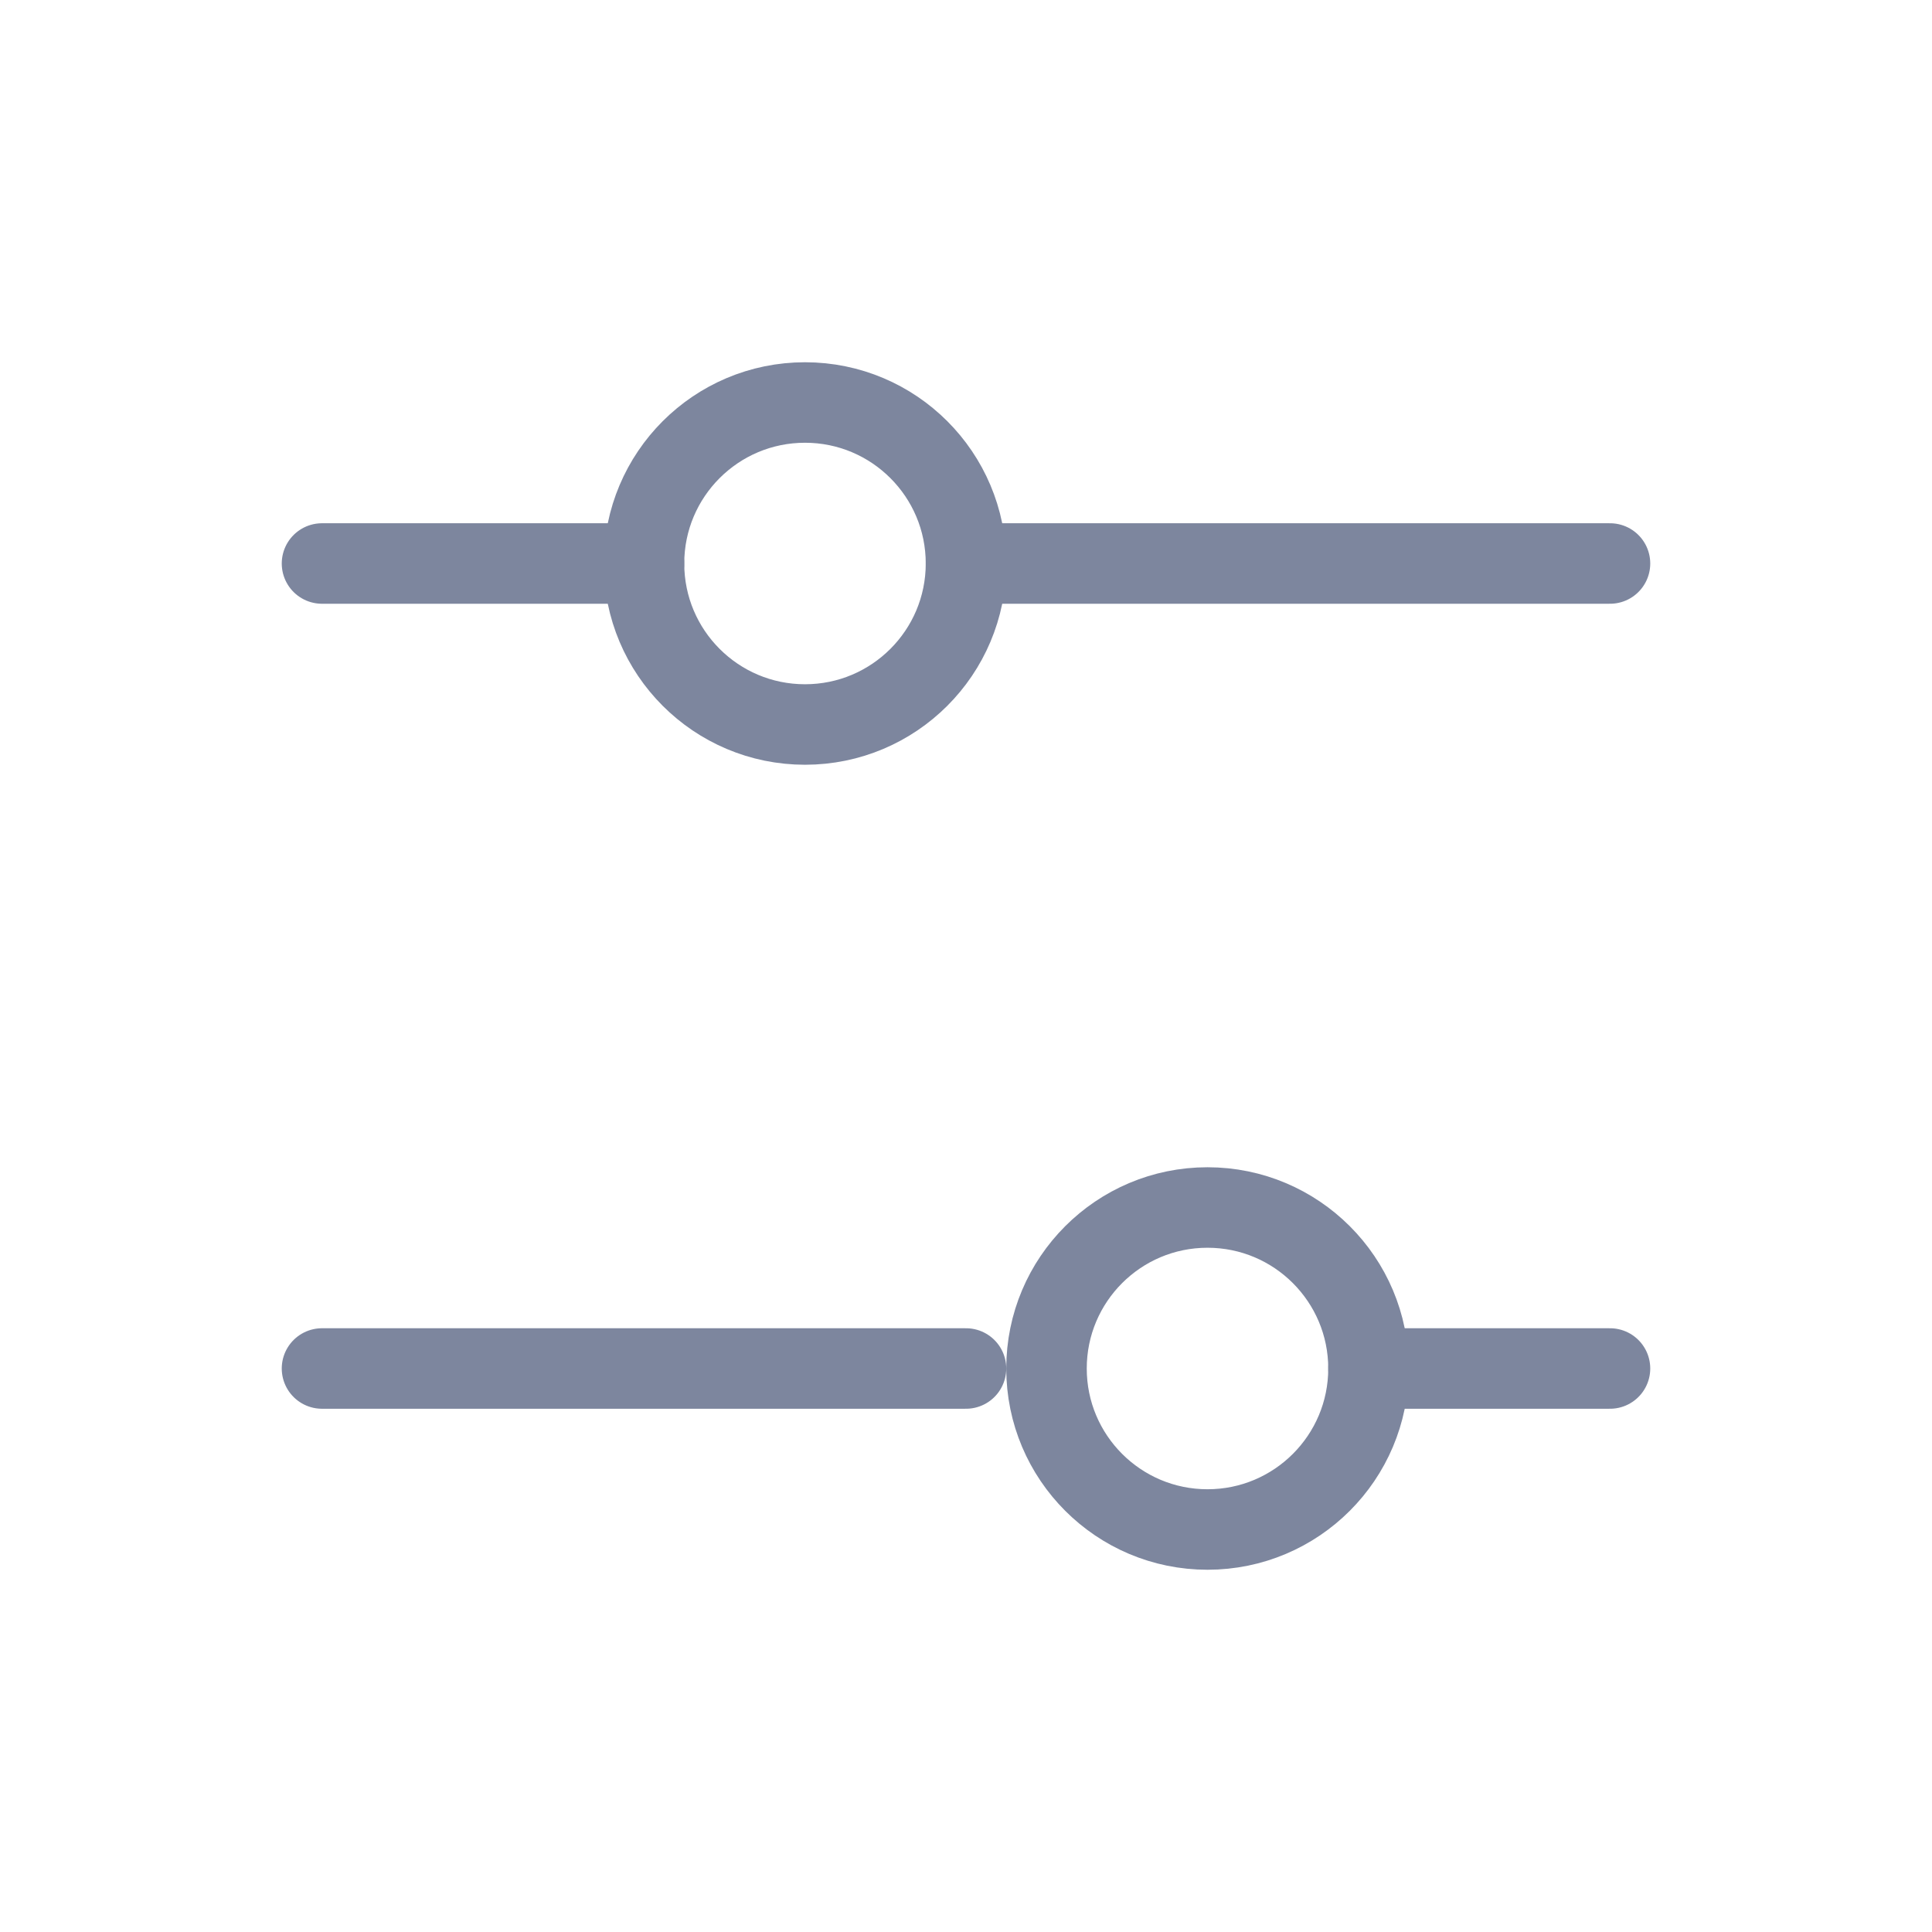
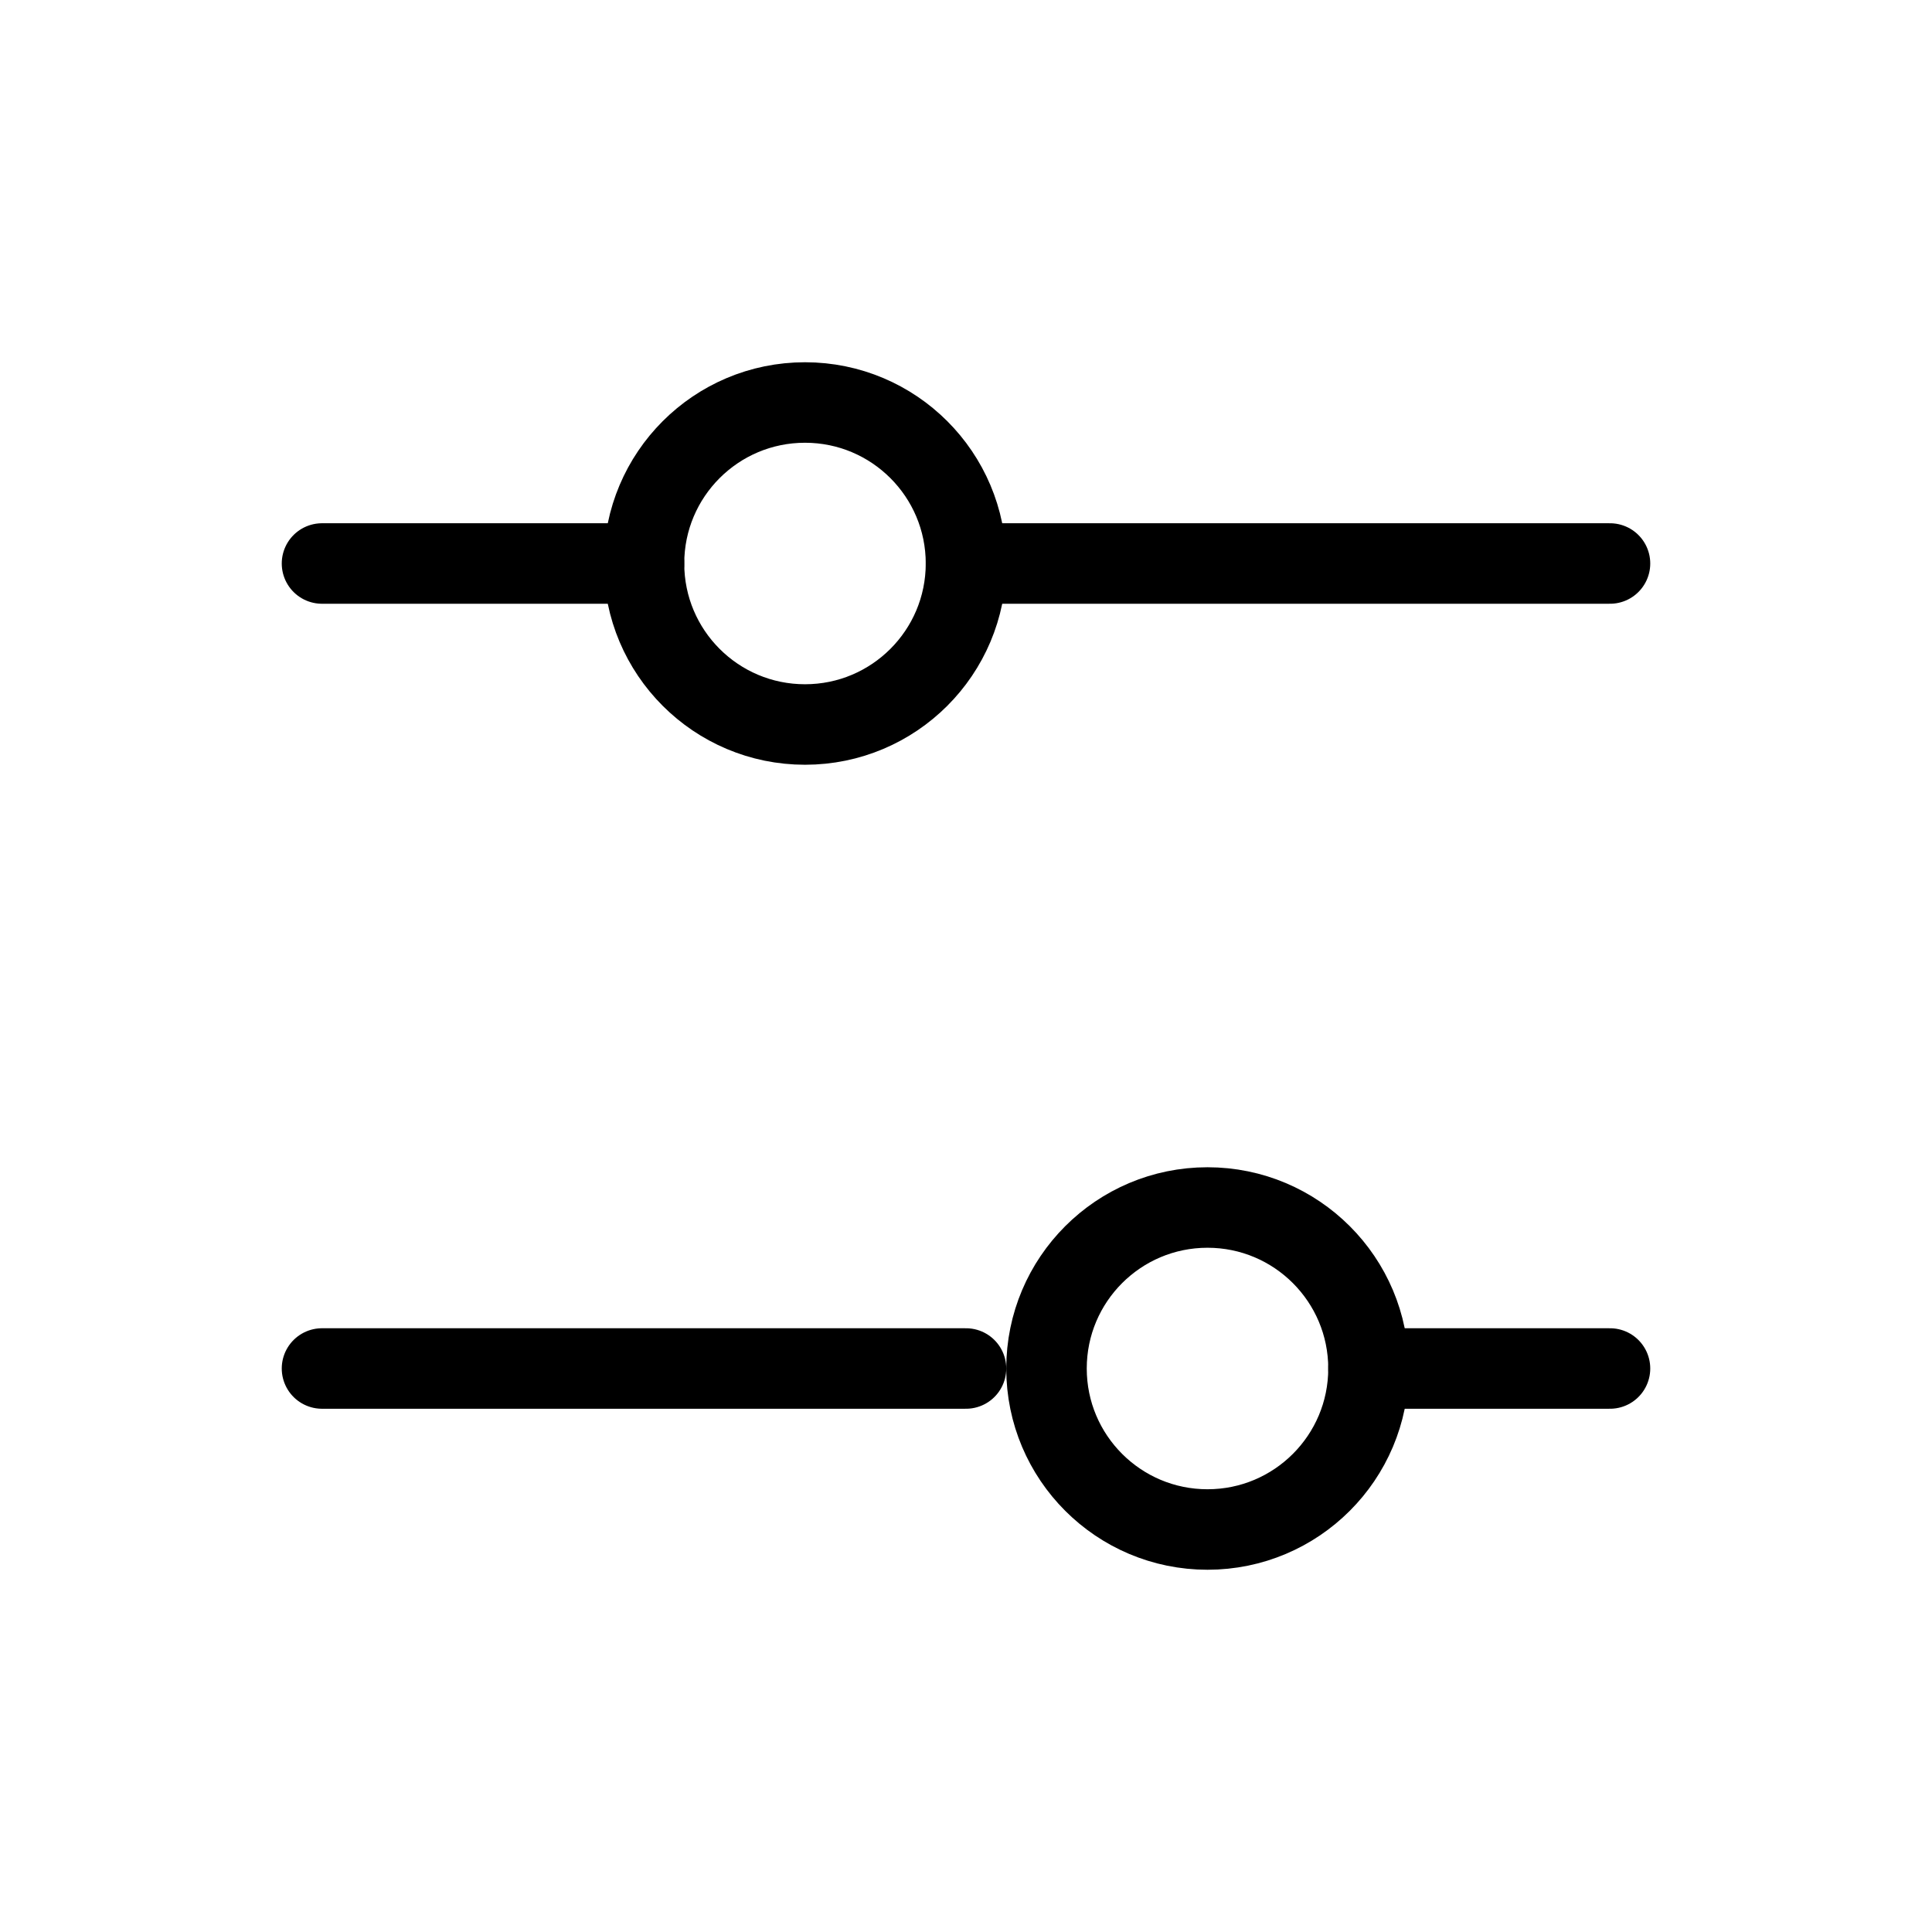
<svg xmlns="http://www.w3.org/2000/svg" width="24" height="24" viewBox="0 0 24 24" fill="none">
-   <path d="M12 7L20 7" stroke="#7D869E" stroke-linecap="round" />
-   <path d="M4 7L8 7" stroke="#7D869E" stroke-linecap="round" />
-   <path d="M17 17L20 17" stroke="#7D869E" stroke-linecap="round" />
-   <path d="M4 17L12 17" stroke="#7D869E" stroke-linecap="round" />
-   <circle cx="10" cy="7" r="2" transform="rotate(90 10 7)" stroke="#7D869E" stroke-linecap="round" />
-   <circle cx="15" cy="17" r="2" transform="rotate(90 15 17)" stroke="#7D869E" stroke-linecap="round" />
+   <path d="M12 7L20 7" stroke="currentColor" stroke-linecap="round" />
+   <path d="M4 7L8 7" stroke="currentColor" stroke-linecap="round" />
+   <path d="M17 17L20 17" stroke="currentColor" stroke-linecap="round" />
+   <path d="M4 17L12 17" stroke="currentColor" stroke-linecap="round" />
+   <circle cx="10" cy="7" r="2" transform="rotate(90 10 7)" stroke="currentColor" stroke-linecap="round" />
+   <circle cx="15" cy="17" r="2" transform="rotate(90 15 17)" stroke="currentColor" stroke-linecap="round" />
</svg>
